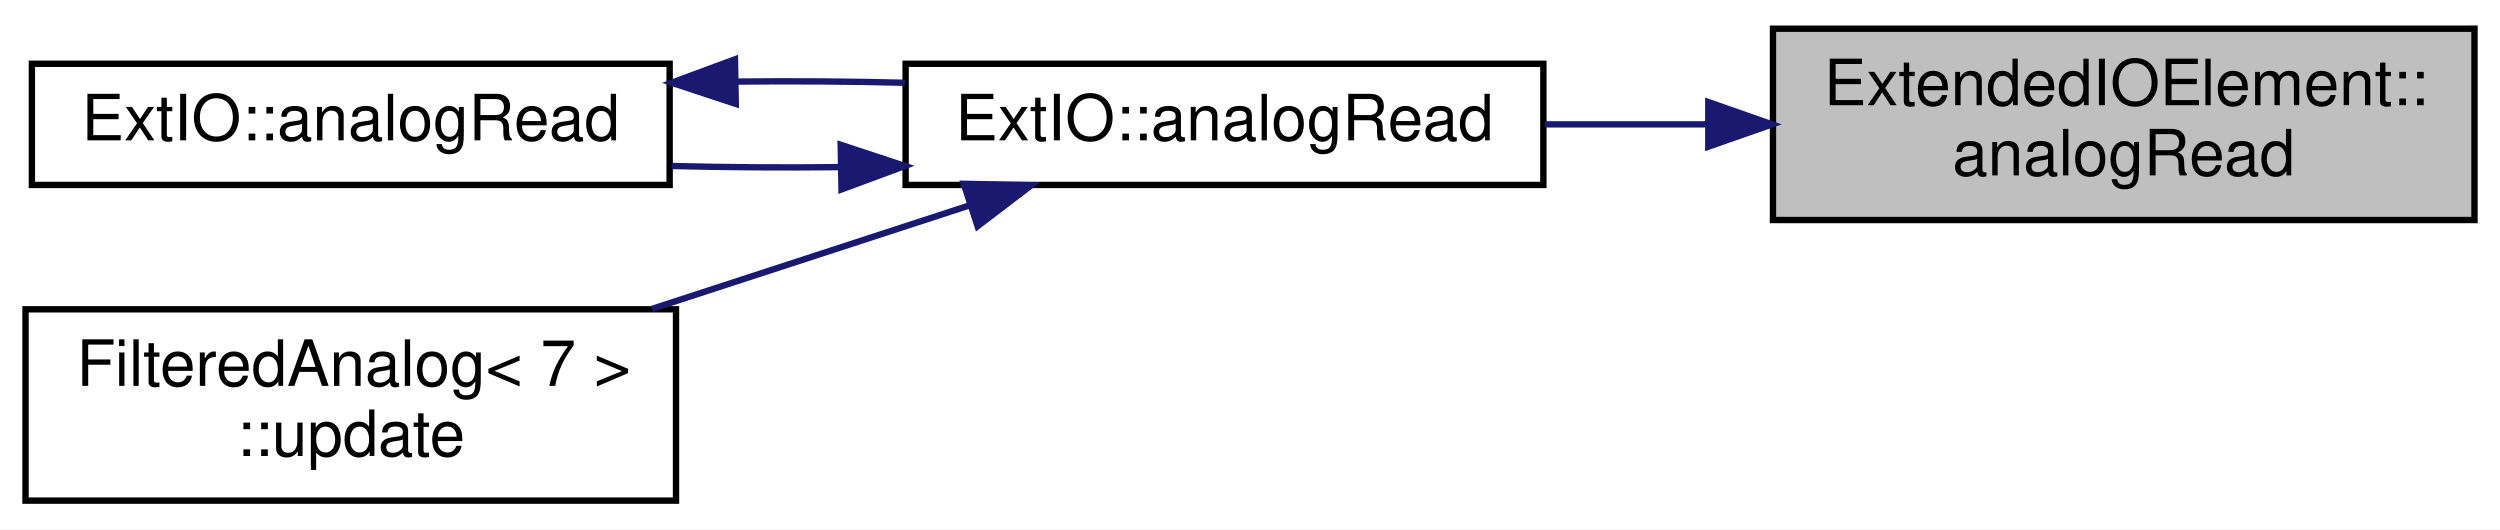
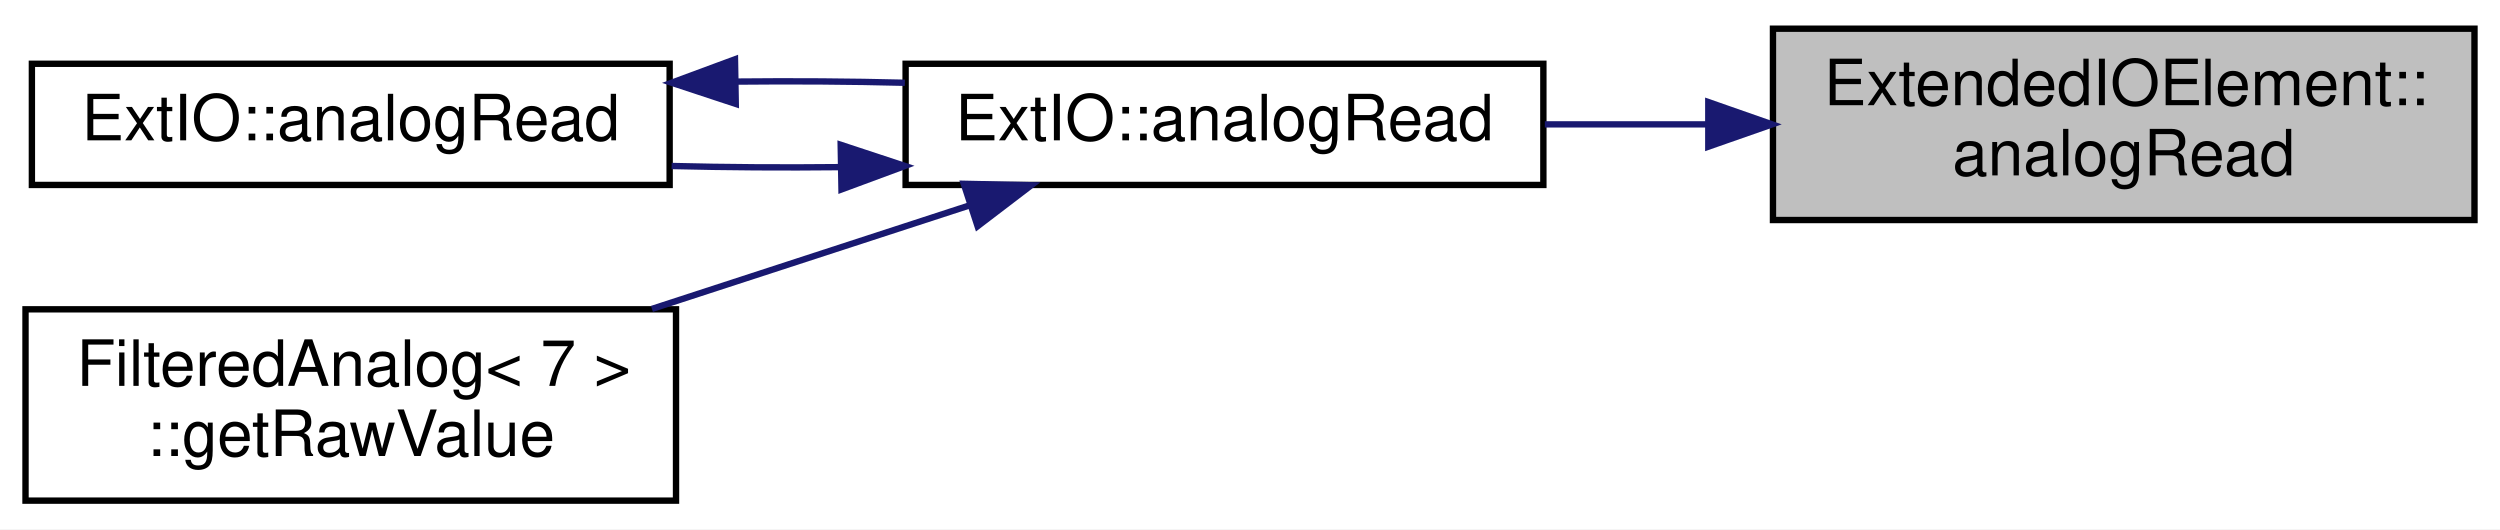
<svg xmlns="http://www.w3.org/2000/svg" xmlns:xlink="http://www.w3.org/1999/xlink" width="392pt" height="83pt" viewBox="0.00 0.00 392.00 83.00">
  <g id="graph0" class="graph" transform="scale(1 1) rotate(0) translate(4 79)">
    <polygon fill="white" stroke="none" points="-4,4 -4,-79 388,-79 388,4 -4,4" />
    <g id="node1" class="node">
      <g id="a_node1">
        <a xlink:title="Read the analog value of the given pin.">
          <polygon fill="#bfbfbf" stroke="black" points="274,-44.5 274,-74.5 384,-74.5 384,-44.5 274,-44.5" />
          <text text-anchor="start" x="282" y="-62.5" font-family="Helvetica,sans-Serif" font-size="10.00">ExtendedIOElement::</text>
          <text text-anchor="middle" x="329" y="-51.5" font-family="Helvetica,sans-Serif" font-size="10.00">analogRead</text>
        </a>
      </g>
    </g>
    <g id="node2" class="node">
      <g id="a_node2">
        <a xlink:href="../../d8/d3d/namespaceExtIO.html#a7203d161f7e9676d191ed320d9dad00f" target="_top" xlink:title="An ExtIO version of the Arduino function.">
          <polygon fill="white" stroke="black" points="138,-50 138,-69 238,-69 238,-50 138,-50" />
          <text text-anchor="middle" x="188" y="-57" font-family="Helvetica,sans-Serif" font-size="10.00">ExtIO::analogRead</text>
        </a>
      </g>
    </g>
    <g id="edge1" class="edge">
      <path fill="none" stroke="midnightblue" d="M263.842,-59.5C255.237,-59.5 246.522,-59.5 238.229,-59.5" />
      <polygon fill="midnightblue" stroke="midnightblue" points="263.861,-63 273.861,-59.5 263.861,-56 263.861,-63" />
    </g>
    <g id="node3" class="node">
      <g id="a_node3">
        <a xlink:href="../../d8/d3d/namespaceExtIO.html#aa2ec79a352fdba93731326dbc4004de6" target="_top" xlink:title="An ExtIO version of the Arduino function.">
          <polygon fill="white" stroke="black" points="1,-50 1,-69 101,-69 101,-50 1,-50" />
          <text text-anchor="middle" x="51" y="-57" font-family="Helvetica,sans-Serif" font-size="10.00">ExtIO::analogRead</text>
        </a>
      </g>
    </g>
    <g id="edge2" class="edge">
      <path fill="none" stroke="midnightblue" d="M127.67,-52.794C118.868,-52.699 109.877,-52.758 101.31,-52.973" />
      <polygon fill="midnightblue" stroke="midnightblue" points="127.819,-56.297 137.88,-52.977 127.945,-49.298 127.819,-56.297" />
    </g>
    <g id="node4" class="node">
      <g id="a_node4">
-         <a xlink:href="../../da/da7/classFilteredAnalog.html#a04c7b2b17d7f9127aaf1e7fb727ef0f5" target="_top" xlink:title="Read the analog input value, apply the mapping function, and update the average.">
+         <a xlink:href="../../da/da7/classFilteredAnalog.html#ac5f36c628cae5202a1aa78a82b54ffed" target="_top" xlink:title="Get the filtered value of the analog input any filtering or mapping applied.">
          <polygon fill="white" stroke="black" points="-7.10543e-15,-0.5 -7.10543e-15,-30.5 102,-30.5 102,-0.5 -7.10543e-15,-0.5" />
          <text text-anchor="start" x="8" y="-18.5" font-family="Helvetica,sans-Serif" font-size="10.00">FilteredAnalog&lt; 7 &gt;</text>
-           <text text-anchor="middle" x="51" y="-7.5" font-family="Helvetica,sans-Serif" font-size="10.00">::update</text>
+           <text text-anchor="middle" x="51" y="-7.5" font-family="Helvetica,sans-Serif" font-size="10.00">::getRawValue</text>
        </a>
      </g>
    </g>
    <g id="edge4" class="edge">
      <path fill="none" stroke="midnightblue" d="M147.9,-46.756C132.372,-41.695 114.391,-35.835 98.223,-30.565" />
      <polygon fill="midnightblue" stroke="midnightblue" points="147.115,-50.181 157.707,-49.953 149.284,-43.526 147.115,-50.181" />
    </g>
    <g id="edge3" class="edge">
      <path fill="none" stroke="midnightblue" d="M111.525,-66.208C120.33,-66.301 129.319,-66.239 137.88,-66.022" />
      <polygon fill="midnightblue" stroke="midnightblue" points="111.37,-62.705 101.31,-66.027 111.246,-69.704 111.37,-62.705" />
    </g>
  </g>
</svg>
